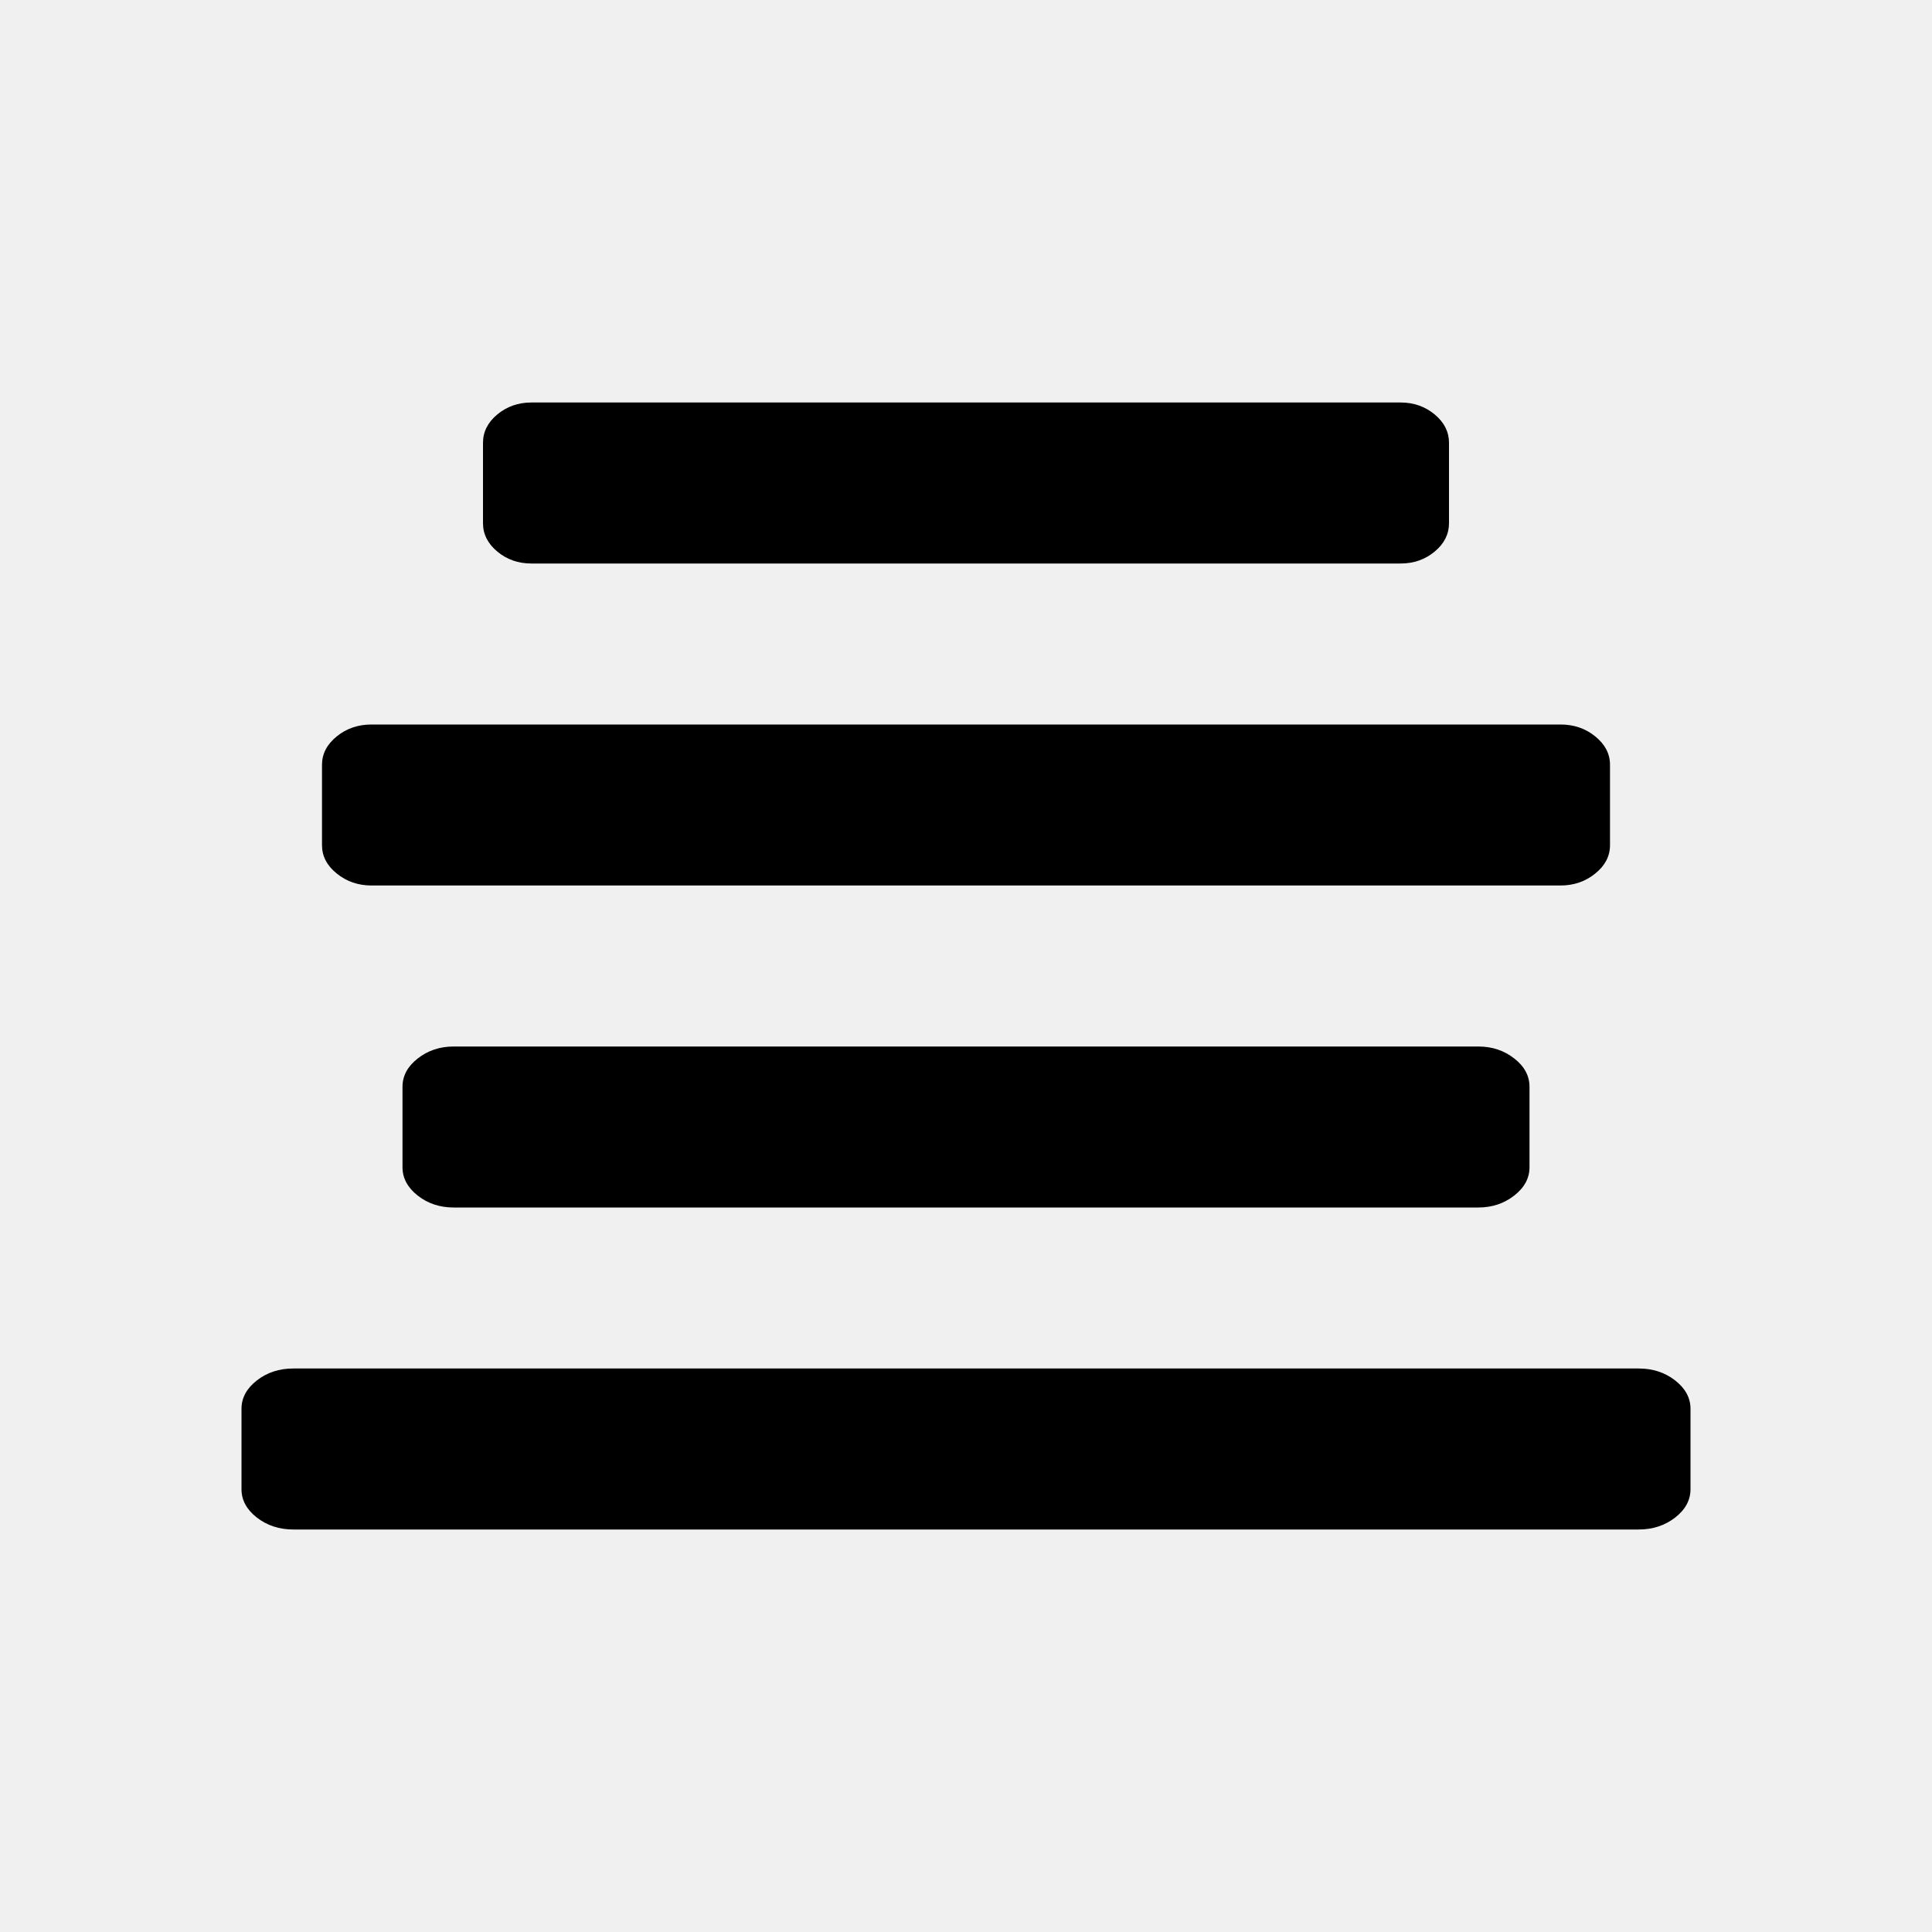
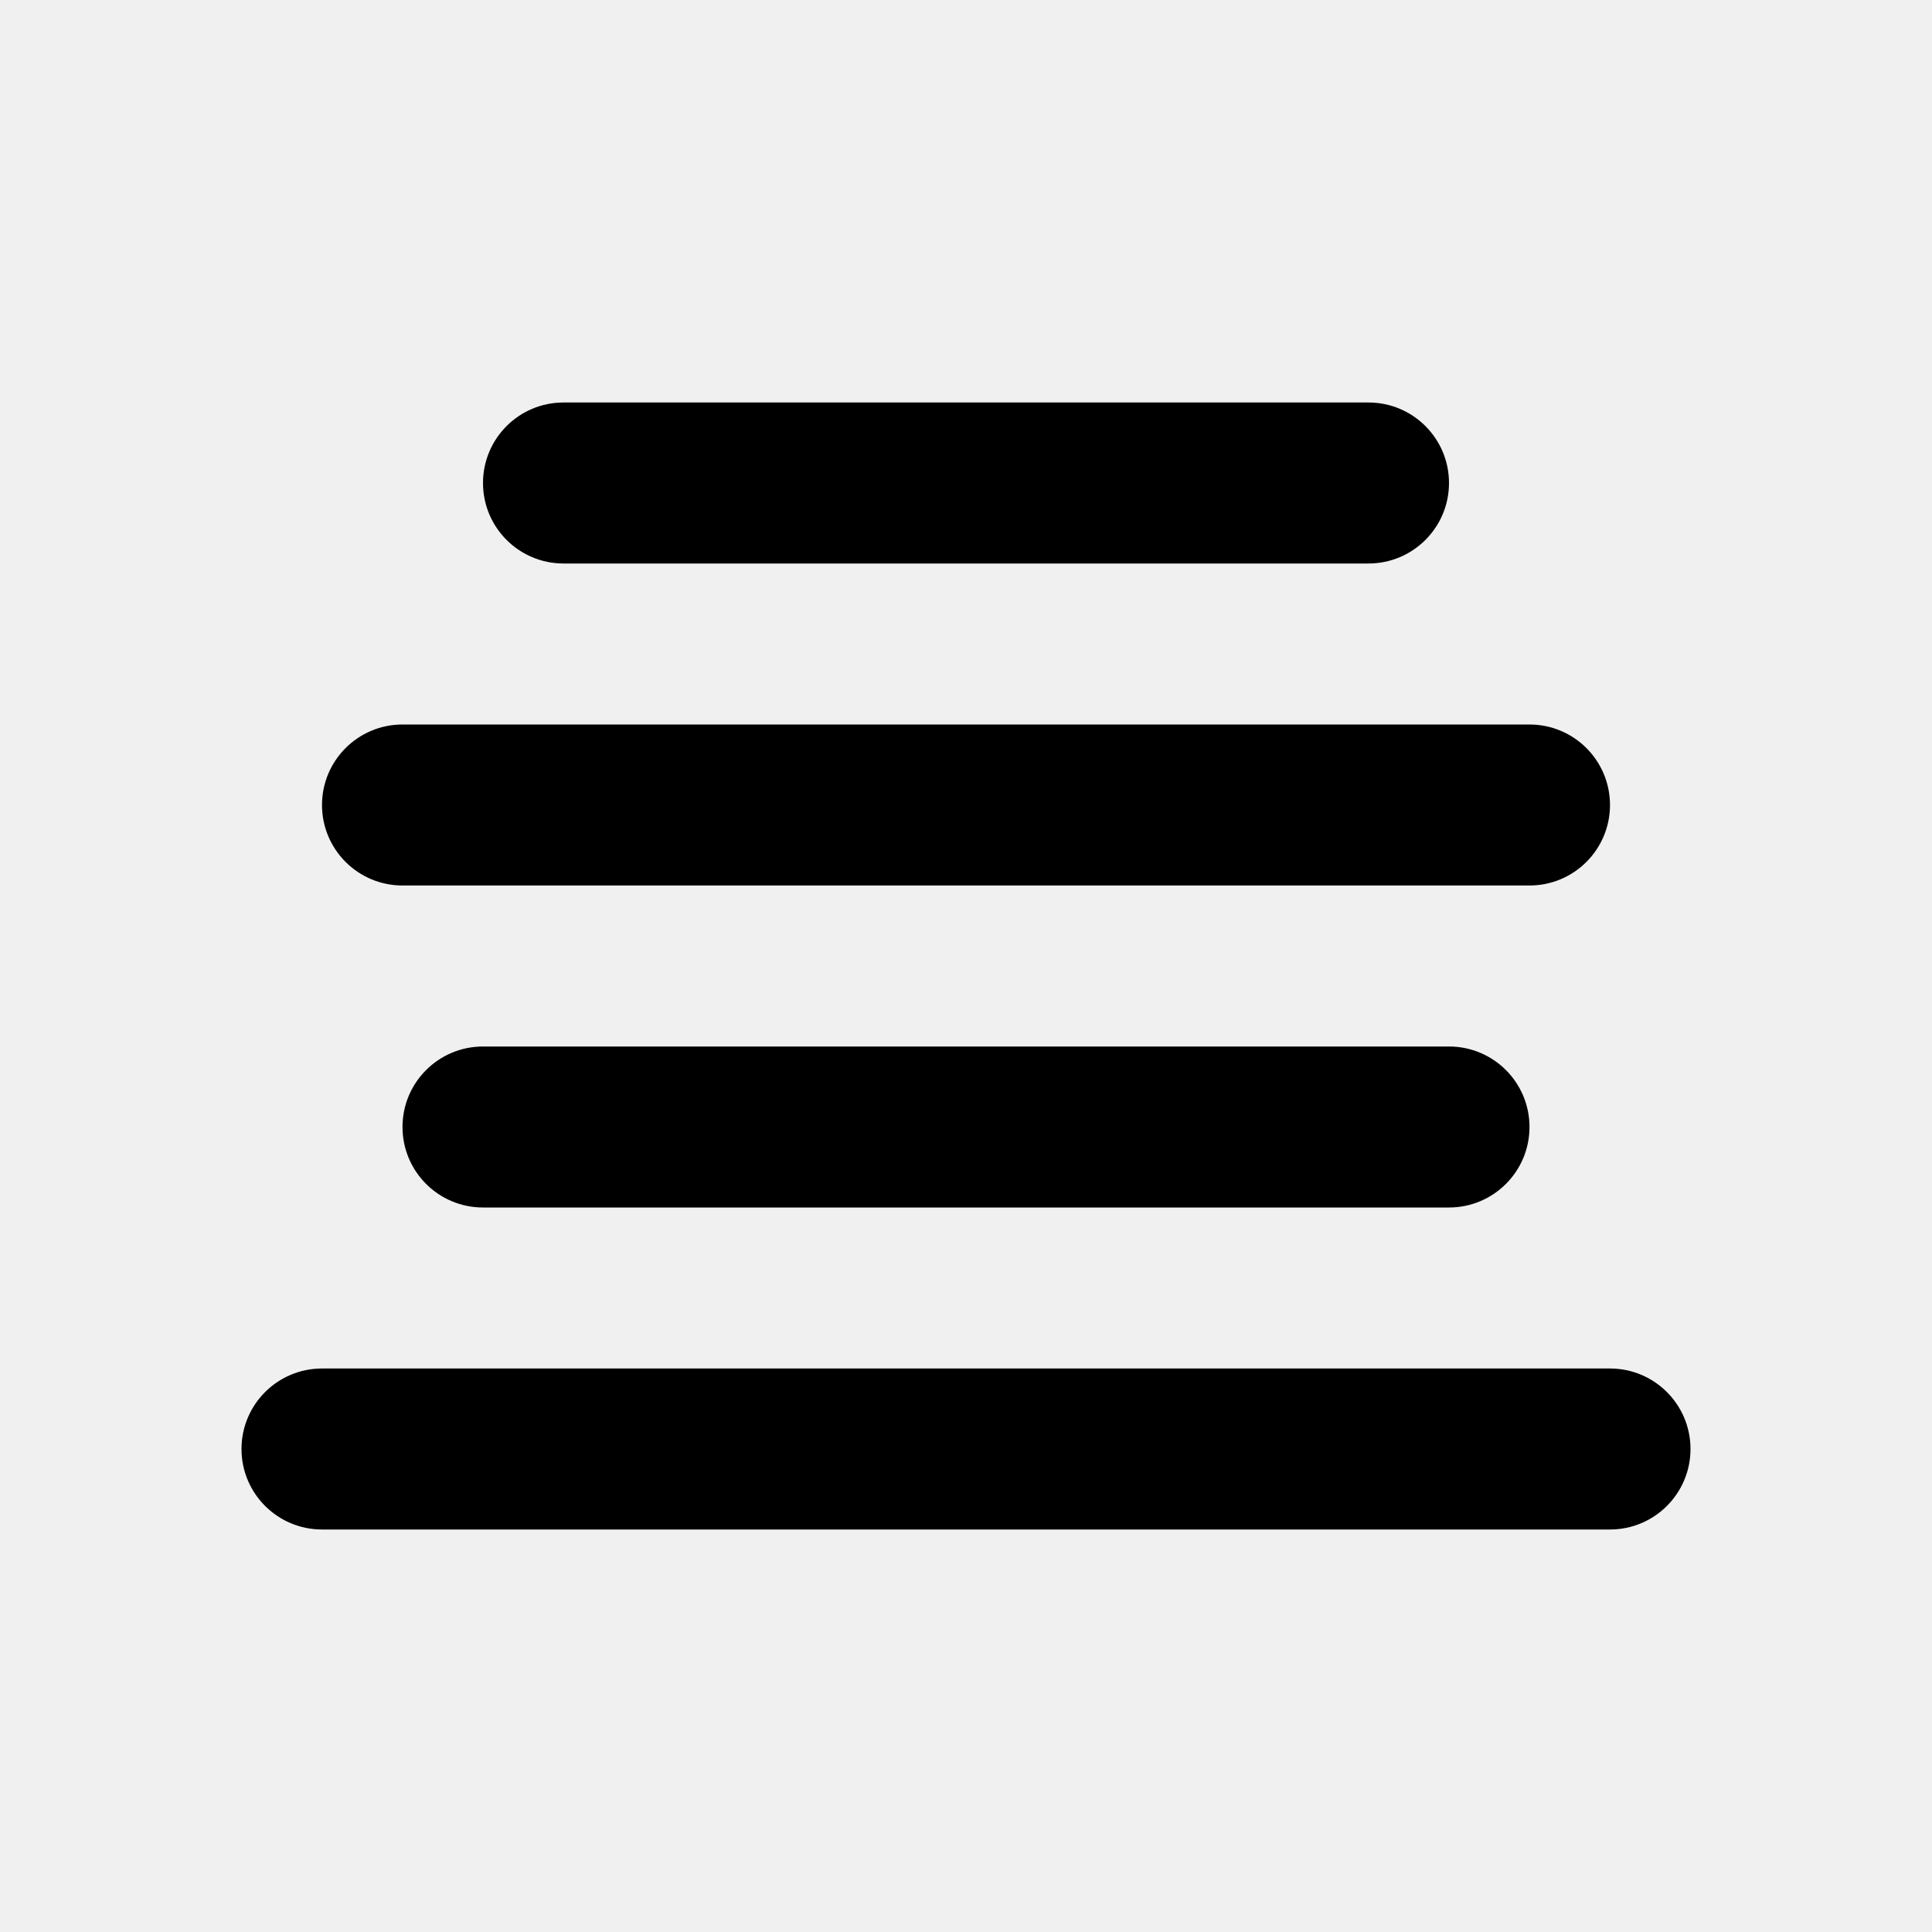
- <svg xmlns="http://www.w3.org/2000/svg" xmlns:xlink="http://www.w3.org/1999/xlink" width="24px" height="24px" viewBox="0 0 24 24" version="1.1">
-   <defs>
-     <path d="M20.809,17.148 C20.936,17.247 21,17.365 21,17.5 L21,18.5 C21,18.635 20.936,18.753 20.809,18.852 C20.682,18.95 20.531,19 20.357,19 L3.643,19 C3.469,19 3.318,18.95 3.191,18.852 C3.064,18.753 3,18.635 3,18.5 L3,17.5 C3,17.365 3.064,17.247 3.191,17.148 C3.318,17.049 3.469,17 3.643,17 L20.357,17 C20.531,17 20.682,17.049 20.809,17.148 Z M5.636,15 C5.464,15 5.315,14.951 5.189,14.852 C5.063,14.753 5,14.635 5,14.5 L5,13.5 C5,13.365 5.063,13.247 5.189,13.149 C5.315,13.05 5.464,13 5.636,13 L18.364,13 C18.536,13 18.685,13.05 18.811,13.149 C18.937,13.247 19,13.365 19,13.5 L19,14.5 C19,14.635 18.937,14.753 18.811,14.851 C18.685,14.95 18.536,15 18.364,15 L5.636,15 Z M4.615,11 C4.449,11 4.305,10.95 4.183,10.851 C4.061,10.753 4,10.635 4,10.5 L4,9.5 C4,9.365 4.061,9.247 4.183,9.148 C4.304,9.049 4.449,9 4.615,9 L19.385,9 C19.551,9 19.696,9.049 19.817,9.148 C19.939,9.247 20,9.364 20,9.5 L20,10.5 C20,10.635 19.939,10.753 19.817,10.851 C19.696,10.95 19.551,11 19.385,11 L4.615,11 Z M6.6,7 C6.438,7 6.297,6.951 6.178,6.852 C6.059,6.753 6,6.635 6,6.5 L6,5.5 C6,5.365 6.059,5.247 6.178,5.148 C6.297,5.05 6.437,5 6.6,5 L17.4,5 C17.562,5 17.703,5.05 17.822,5.148 C17.941,5.247 18,5.365 18,5.5 L18,6.5 C18,6.635 17.941,6.753 17.822,6.852 C17.703,6.951 17.562,7 17.4,7 L6.6,7 Z" id="path-1" />
-   </defs>
+ <svg xmlns="http://www.w3.org/2000/svg" width="24px" height="24px" viewBox="0 0 24 24" version="1.1">
  <g id="align-c" stroke="none" stroke-width="1" fill="none" fill-rule="evenodd">
-     <mask id="mask-2" fill="white">
-       <use xlink:href="#path-1" />
-     </mask>
-     <use id="r-align" fill="#000000" xlink:href="#path-1" />
+     <g id="Mask" transform="translate(3, 5)" fill="#000000">
+       <rect id="Rectangle" x="3" y="0" width="12" height="2" rx="1" />
+       <rect id="Rectangle" x="1" y="4" width="16" height="2" rx="1" />
+       <rect id="Rectangle-2" x="2" y="8" width="14" height="2" rx="1" />
+       <rect id="Rectangle-3" x="0" y="12" width="18" height="2" rx="1" />
+     </g>
  </g>
</svg>
